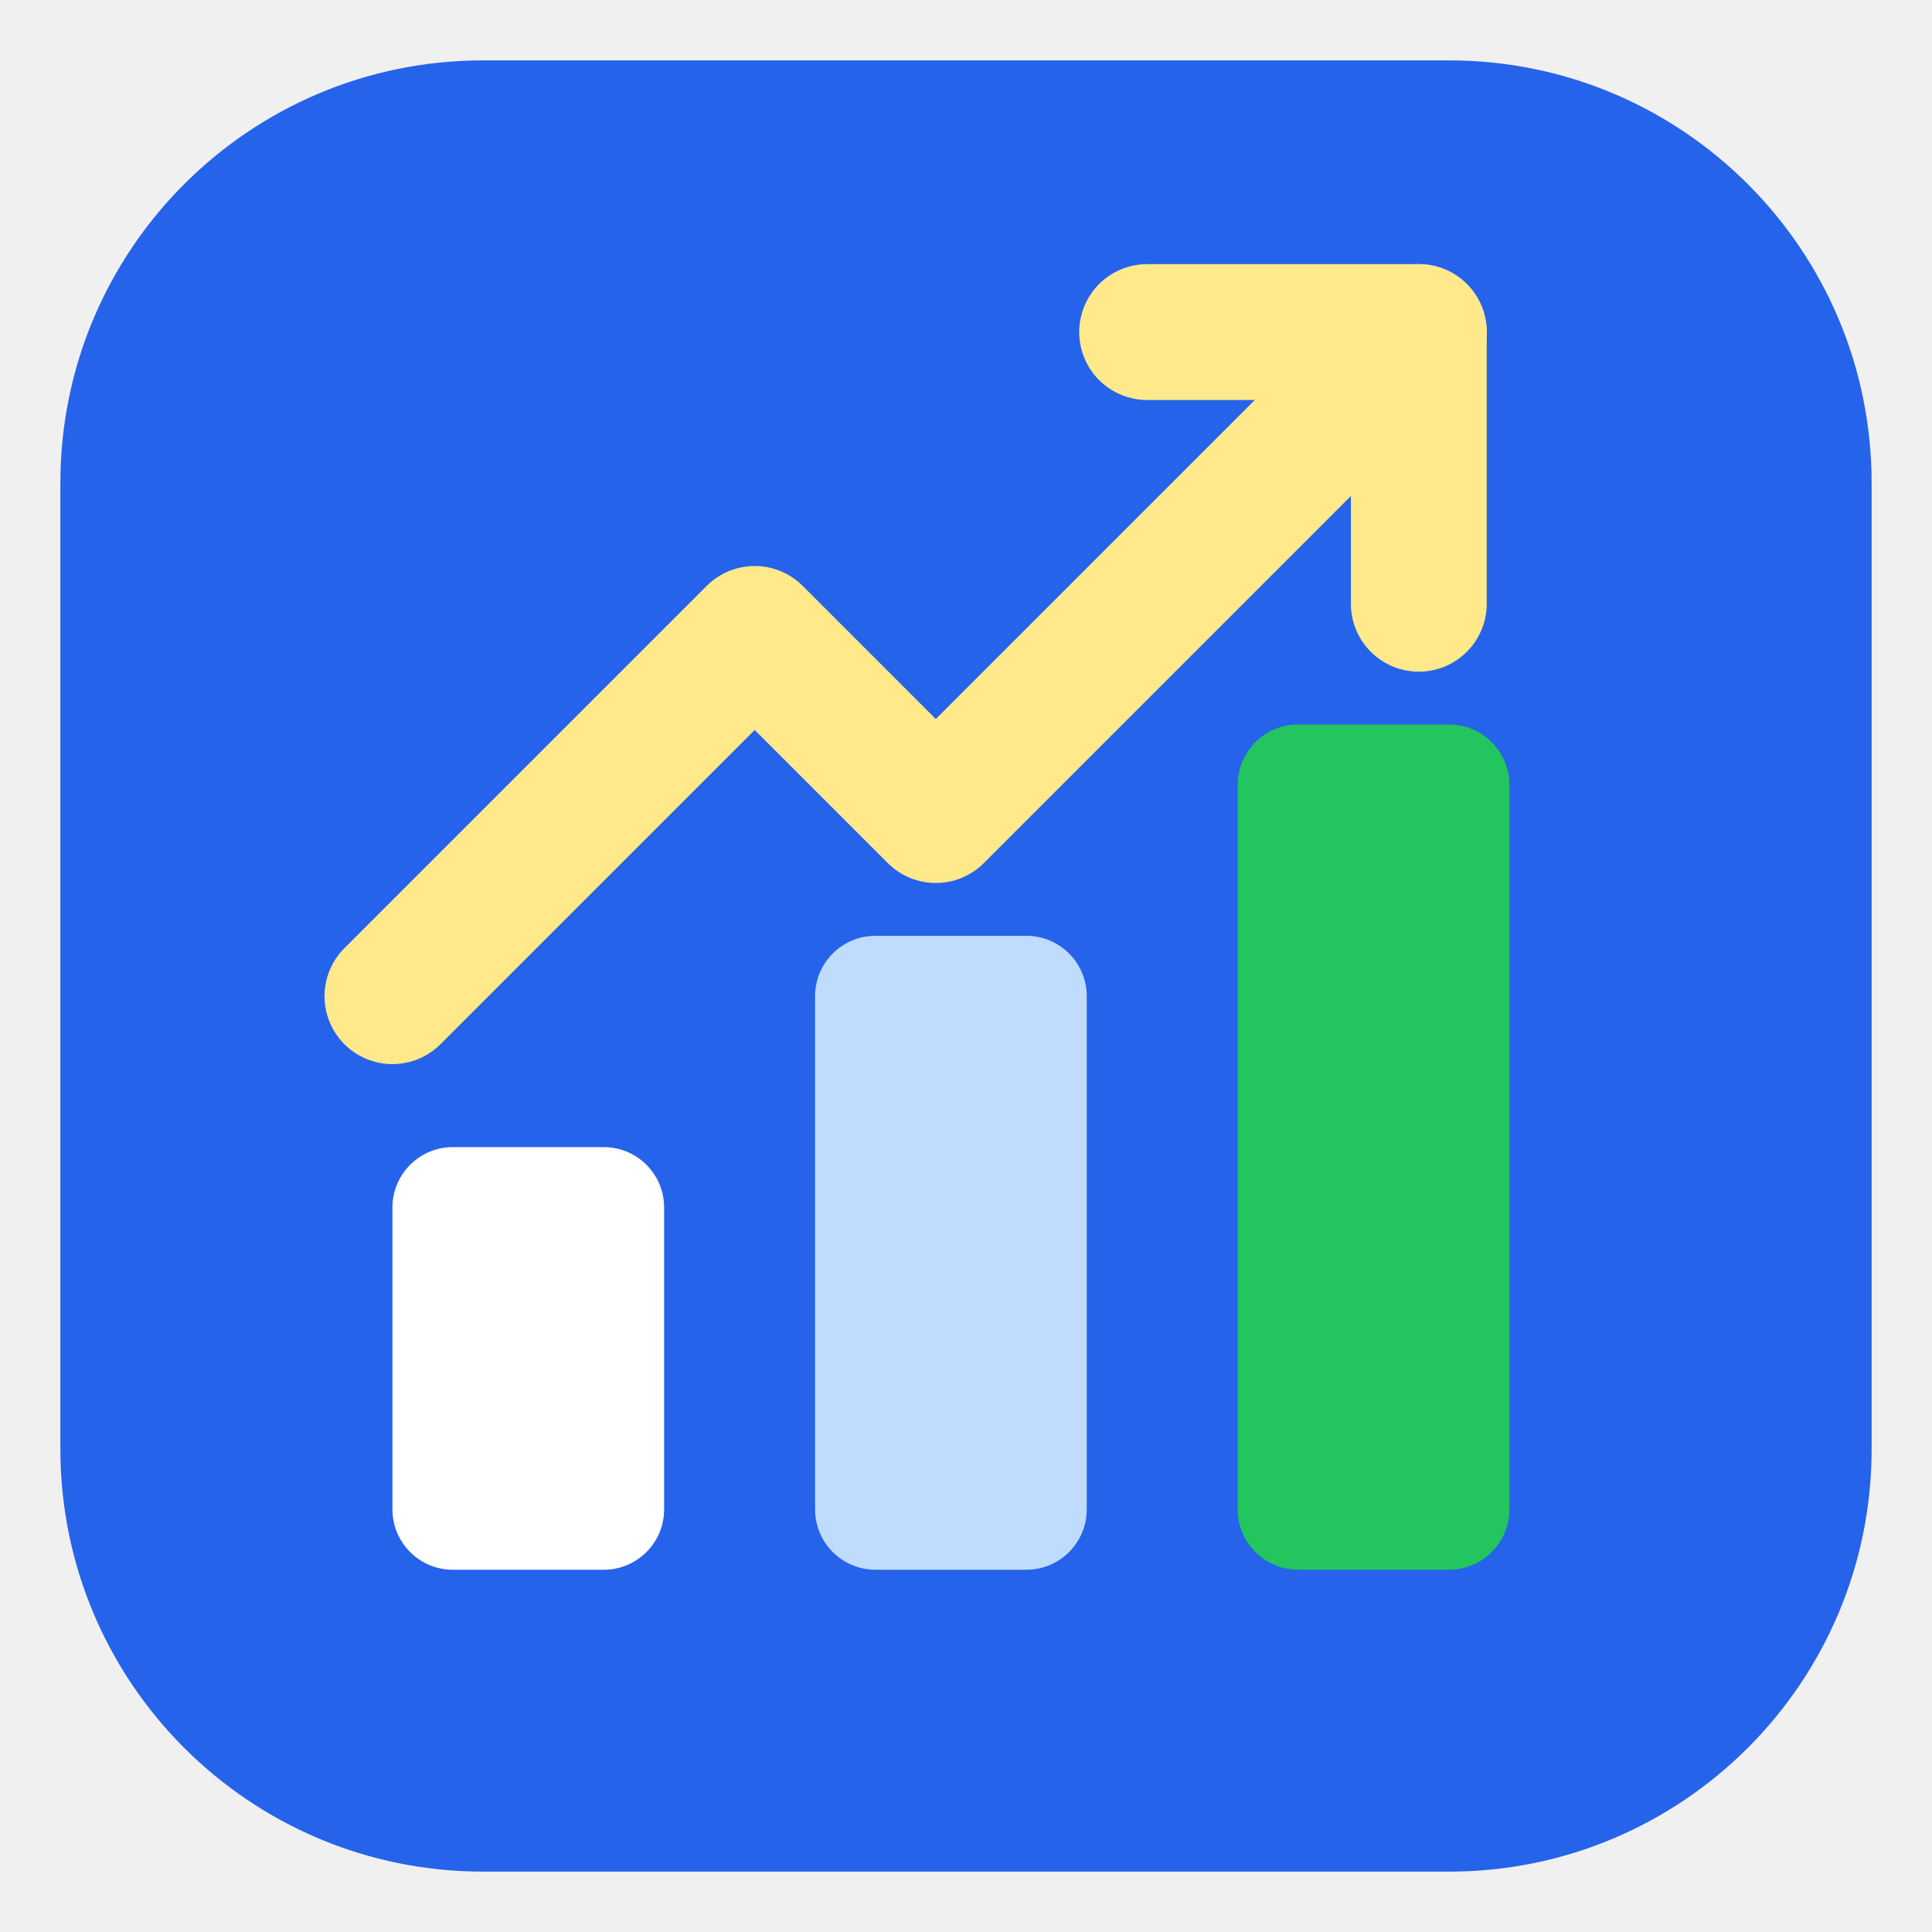
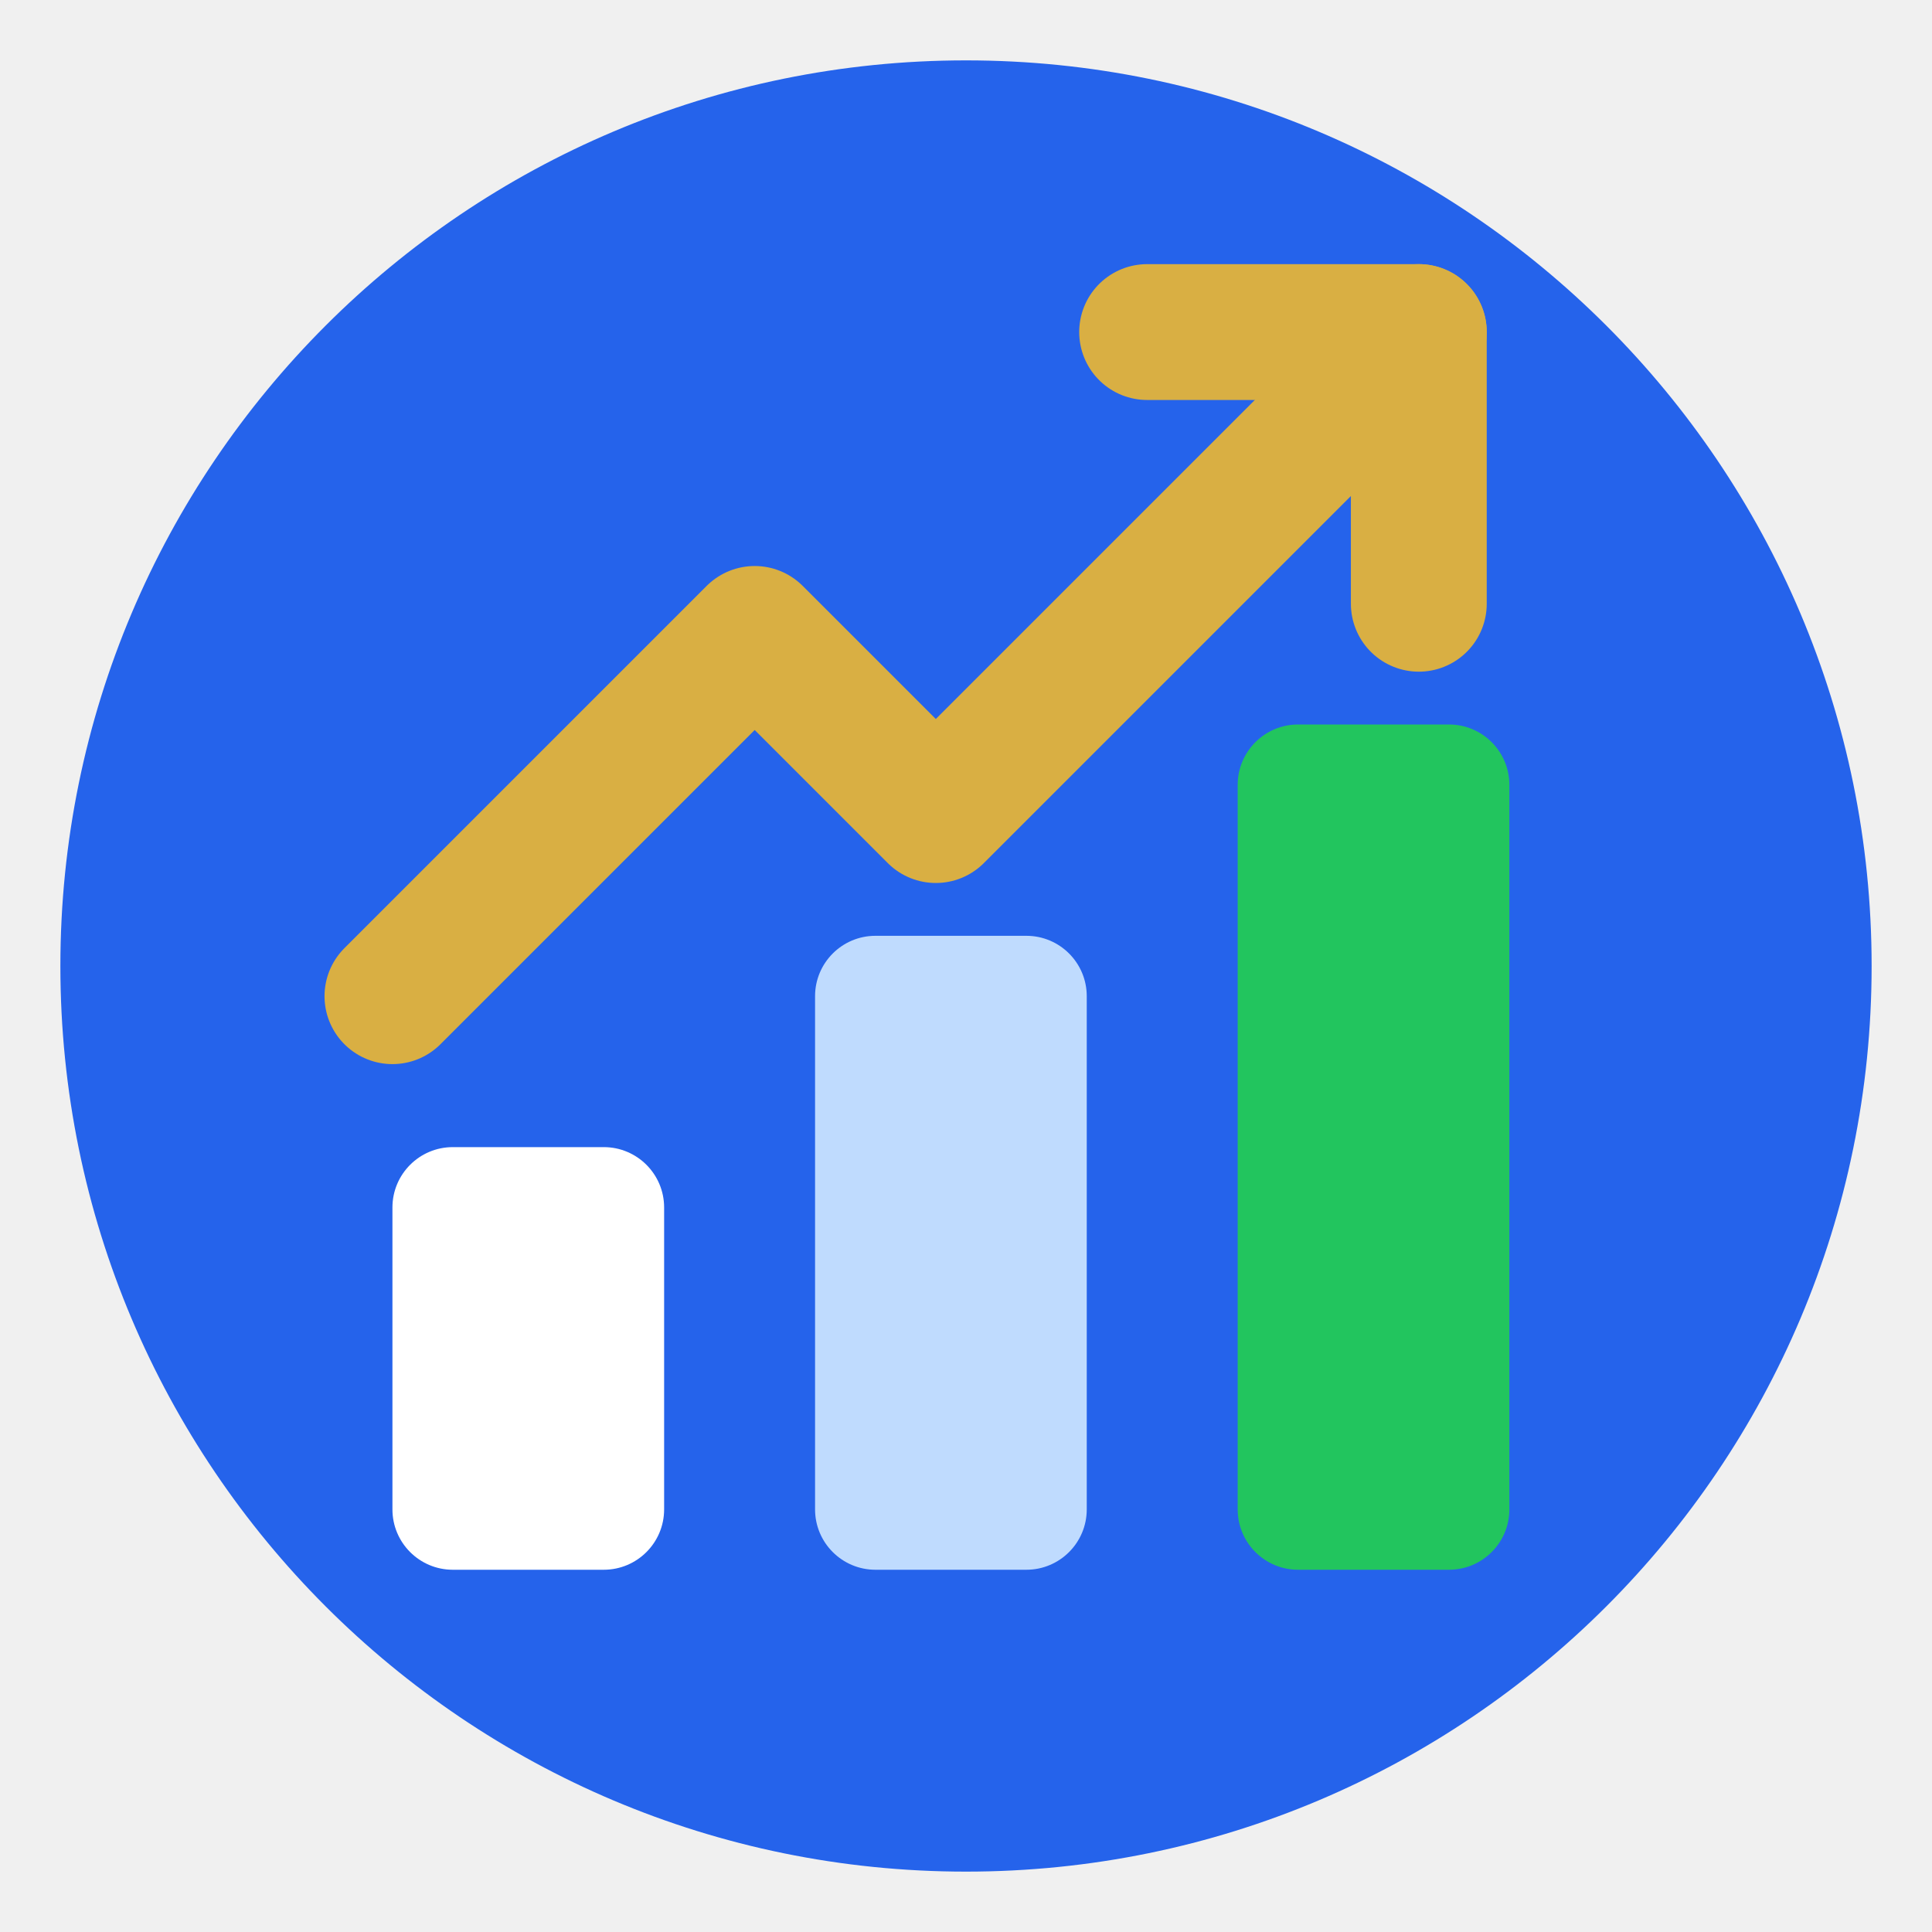
<svg xmlns="http://www.w3.org/2000/svg" viewBox="0 0 64 64" role="img" aria-label="PlanCrece">
-   <rect x="2" y="2" width="60" height="60" rx="14" fill="#2563EB" />
+   <circle cx="32" cy="32" r="30" fill="#2563EB" />
  <rect x="13" y="38" width="9" height="14" rx="2" fill="#FFFFFF" />
  <rect x="27" y="31" width="9" height="21" rx="2" fill="#BFDBFE" />
  <rect x="41" y="24" width="9" height="28" rx="2" fill="#22C55E" />
-   <path d="M13 33 L25 21 L31 27 L47 11" fill="none" stroke="#FFE98A" stroke-width="4.5" stroke-linecap="round" stroke-linejoin="round" />
-   <path d="M38 11 H47 V20" fill="none" stroke="#FFE98A" stroke-width="4.5" stroke-linecap="round" stroke-linejoin="round" />
+   <path d="M13 33 L25 21 L31 27 L47 11" fill="none" stroke="#D9AF43" stroke-width="4.5" stroke-linecap="round" stroke-linejoin="round" />
+   <path d="M38 11 H47 V20" fill="none" stroke="#D9AF43" stroke-width="4.5" stroke-linecap="round" stroke-linejoin="round" />
</svg>
